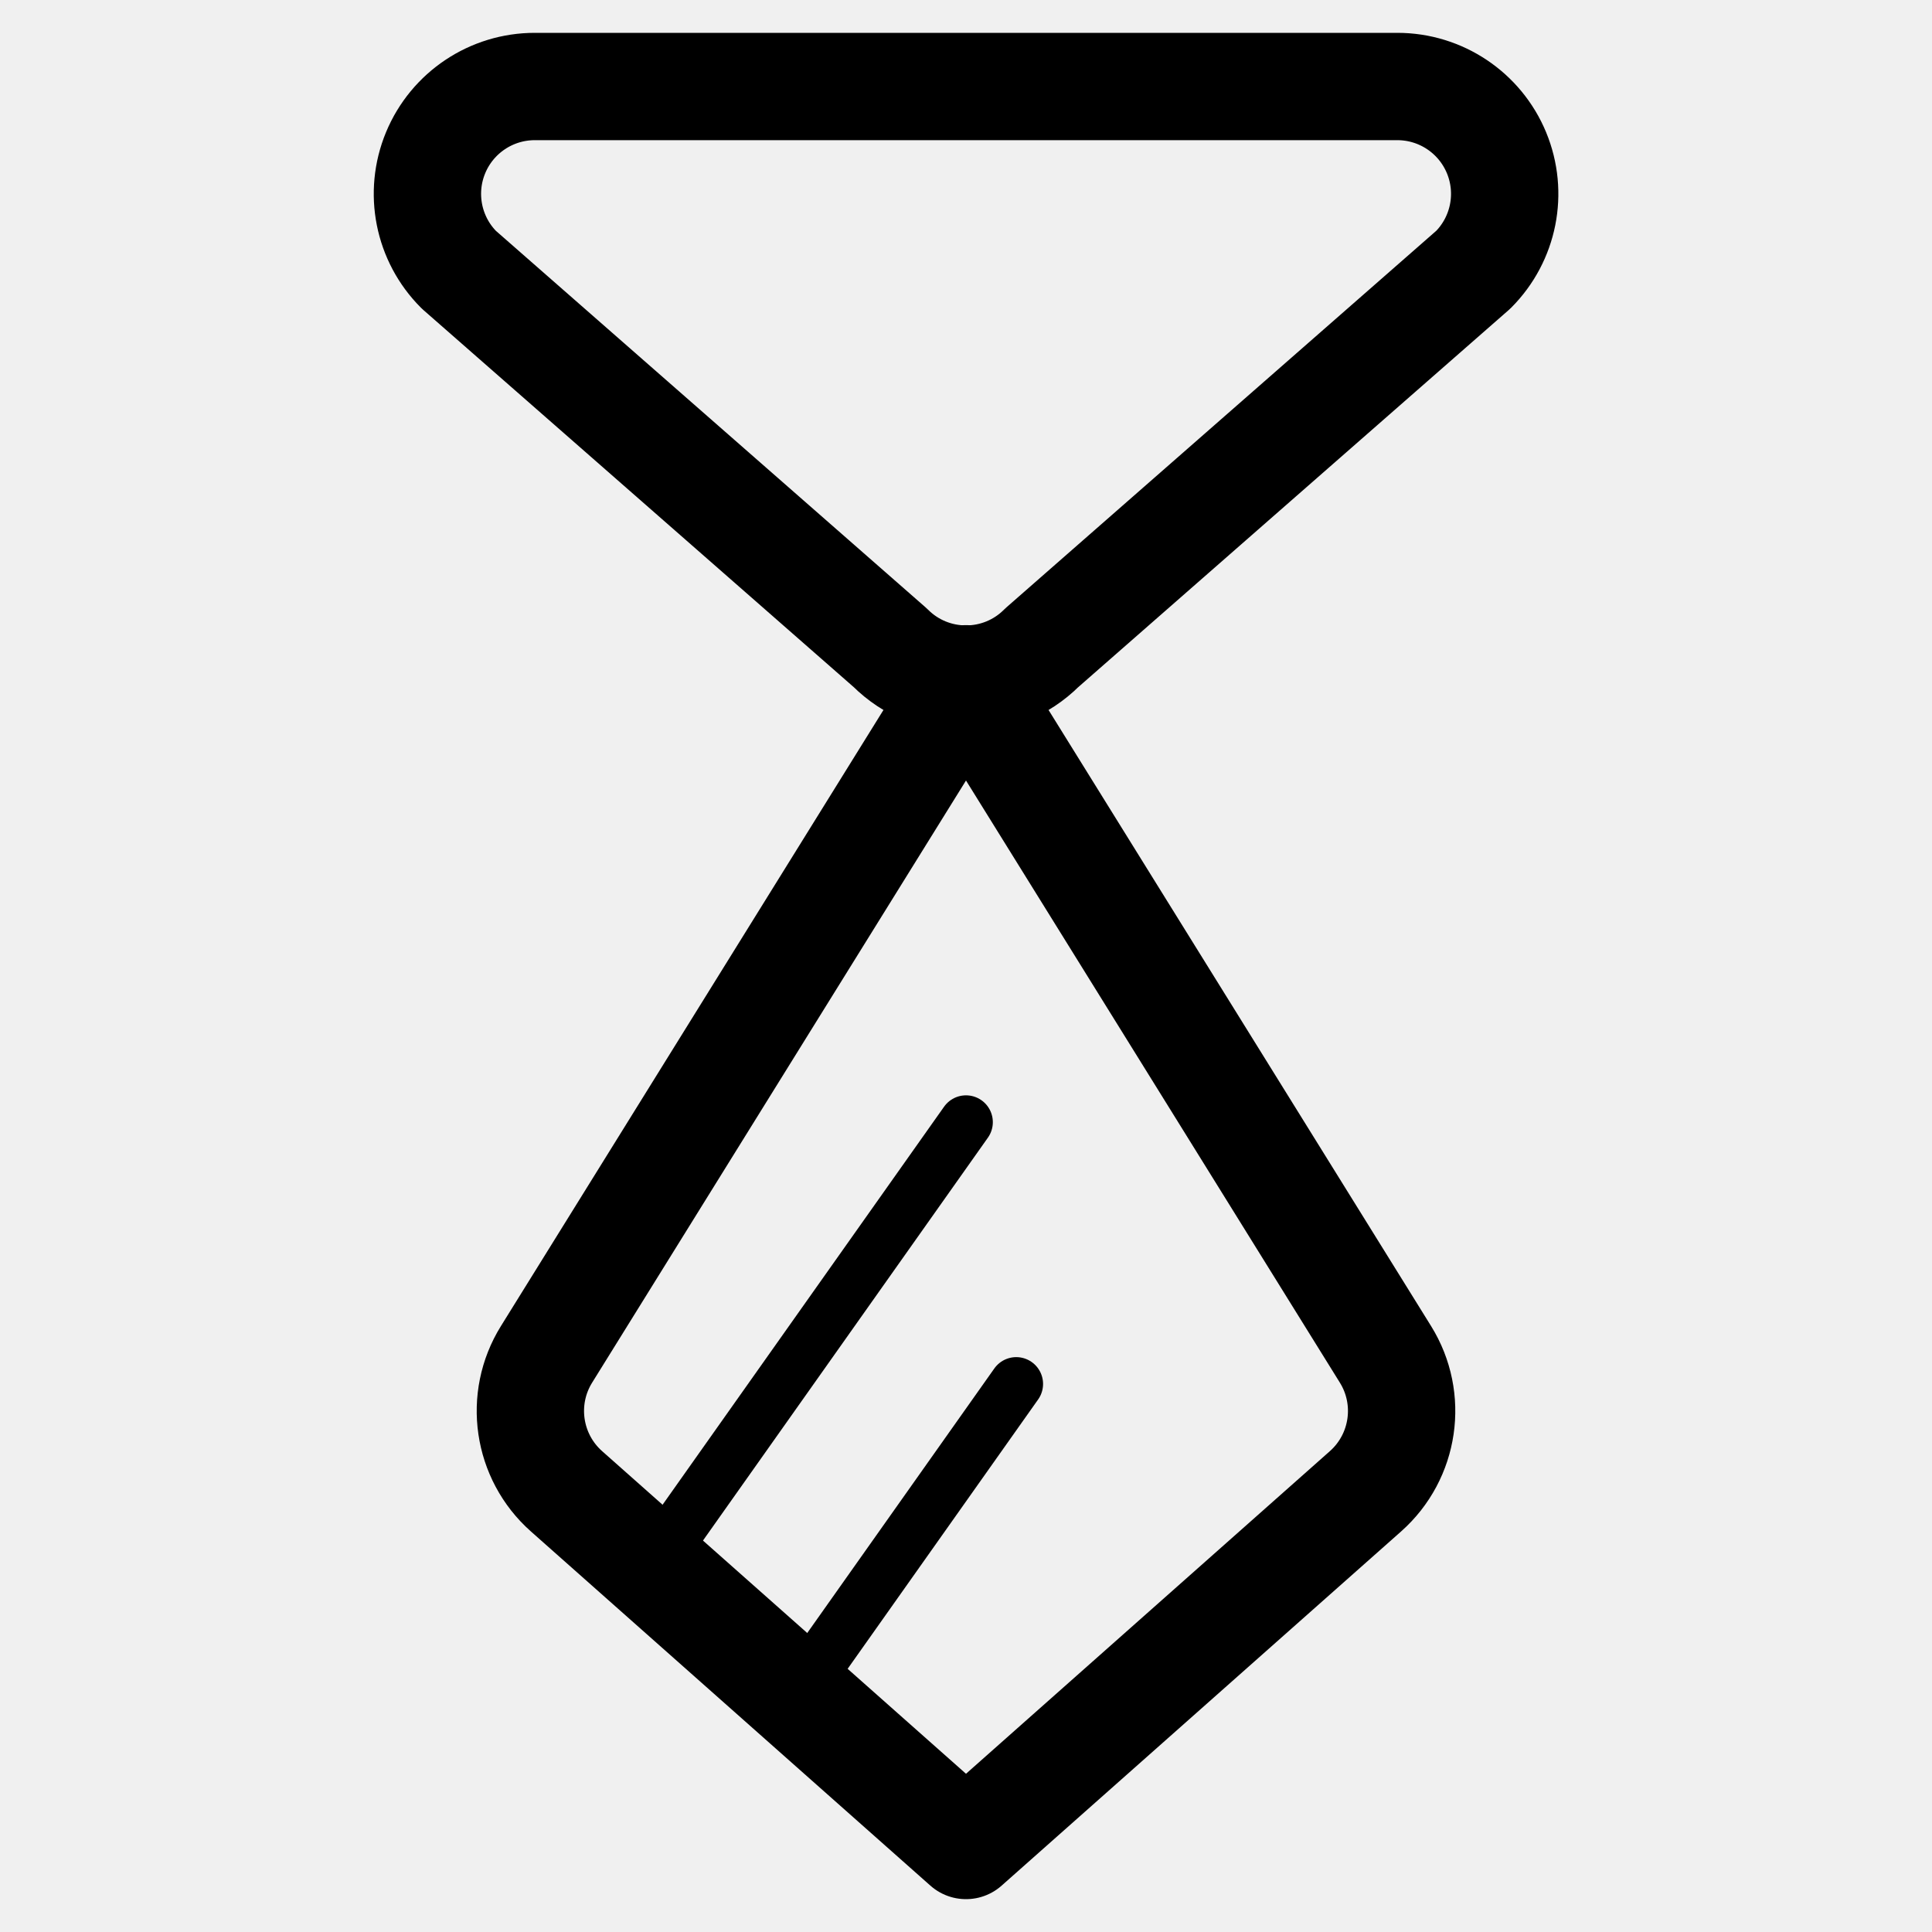
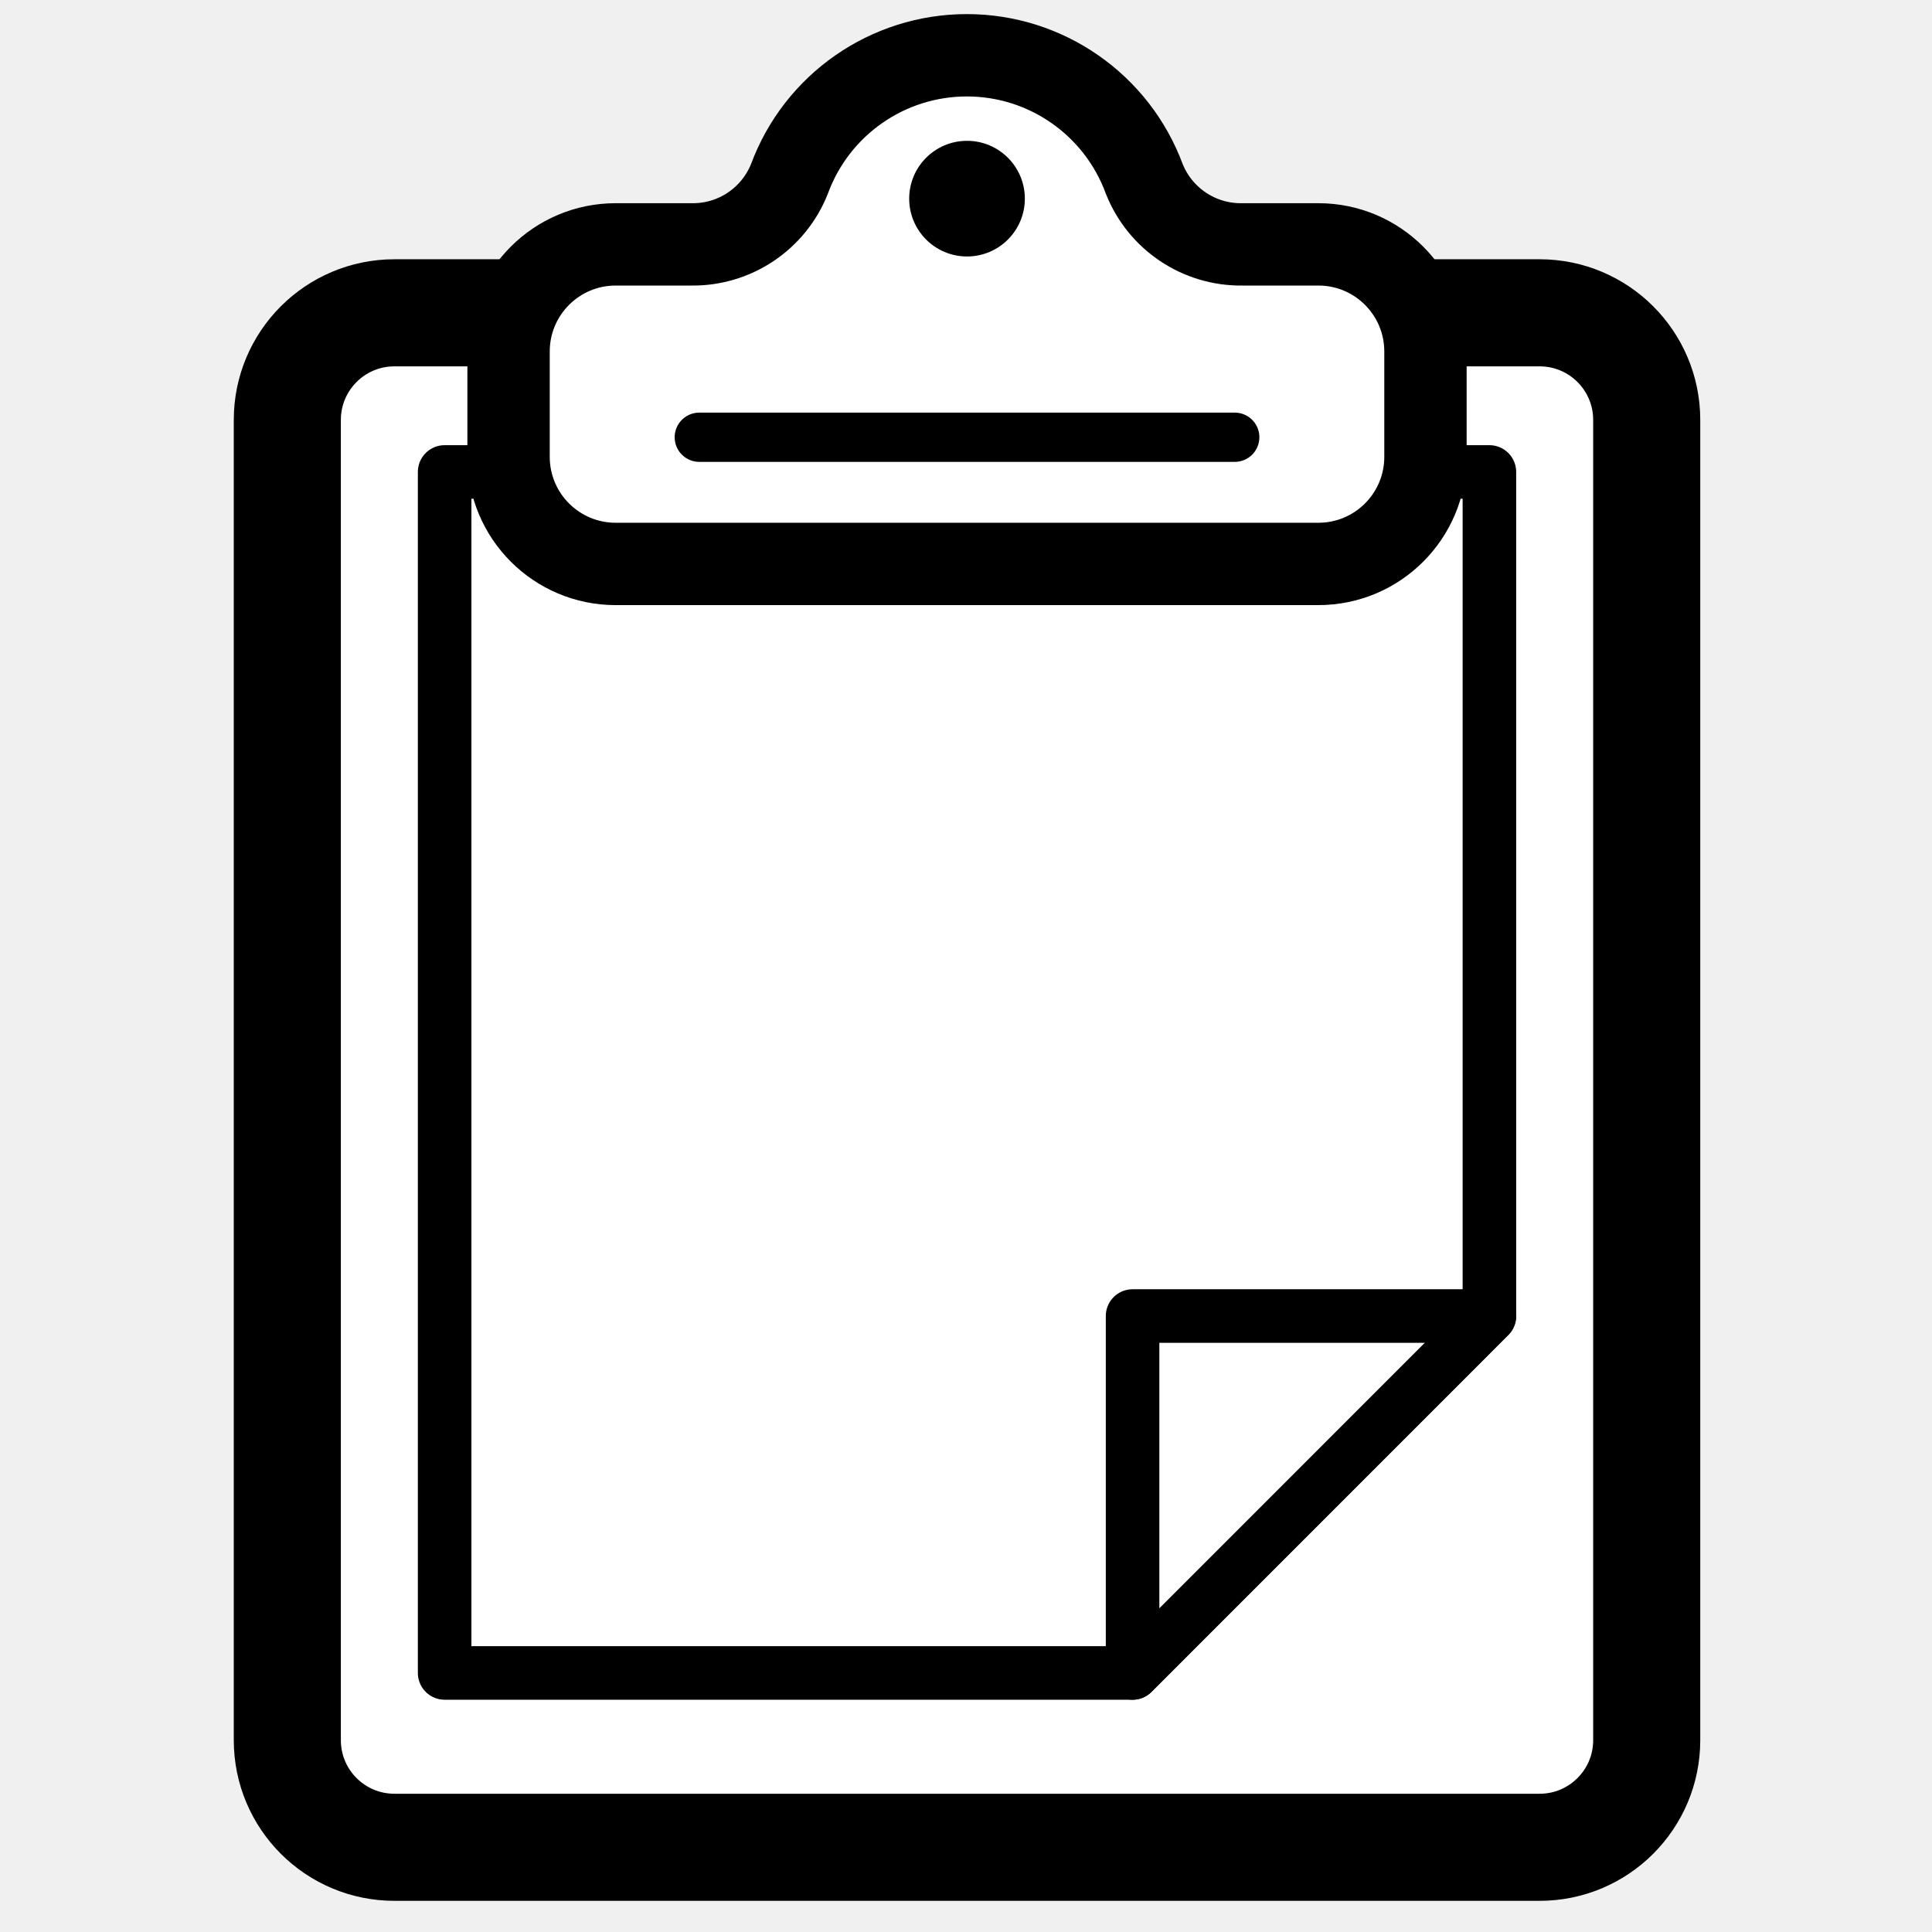
- <svg xmlns="http://www.w3.org/2000/svg" id="Layer_1" data-name="Layer 1" viewBox="0 0 18 18">
-   <rect width="18" height="18" fill="none" />
-   <path d="M62.21,6.034L58.192,2.513A1,1,0,0,1,58.9.806h8.036a1,1,0,0,1,.707,1.707L63.624,6.034A1,1,0,0,1,62.21,6.034Z" transform="translate(-53.917 0)" fill="none" stroke="#000" stroke-linecap="round" stroke-linejoin="round" />
-   <path d="M62.917,17.194l-3.722-3.3a1,1,0,0,1-.186-1.276l3.908-6.294,3.908,6.294a1,1,0,0,1-.186,1.276Z" transform="translate(-53.917 0)" fill="none" stroke="#000" stroke-linecap="round" stroke-linejoin="round" />
-   <line x1="9" y1="10.455" x2="6.07" y2="14.598" fill="none" stroke="#000" stroke-linecap="round" stroke-linejoin="round" stroke-width="0.5" />
-   <line x1="9.468" y1="12.894" x2="7.56" y2="15.592" fill="none" stroke="#000" stroke-linecap="round" stroke-linejoin="round" stroke-width="0.5" />
+ <svg xmlns="http://www.w3.org/2000/svg" id="Layer_1" data-name="Layer 1" viewBox="0 0 18.041 18.041">
+   <rect x="2.683" y="2.921" width="12.694" height="14.329" rx="1" ry="1" fill="#fff" stroke="#000" stroke-linejoin="round" />
+   <polygon points="4.152 4.407 4.152 15.622 10.576 15.622 13.908 12.289 13.908 4.407 4.152 4.407" fill="#fff" stroke="#000" stroke-linejoin="round" stroke-width="0.5" />
+   <polygon points="10.576 12.289 13.908 12.289 10.576 15.622 10.576 12.289" fill="#fff" stroke="#000" stroke-linejoin="round" stroke-width="0.5" />
+   <path d="M66.208,29.282H65.5a0.97,0.97,0,0,1-.918-0.612,1.766,1.766,0,0,0-3.313,0,0.97,0.97,0,0,1-.918.612H59.646a1,1,0,0,0-1,1v0.984a1,1,0,0,0,1,1h6.562a1,1,0,0,0,1-1V30.282A1,1,0,0,0,66.208,29.282Z" transform="translate(-53.897 -27)" fill="#fff" stroke="#000" stroke-linecap="round" stroke-miterlimit="10" stroke-width="0.769" />
+   <circle cx="9.03" cy="1.855" r="0.54" />
+   <line x1="6.53" y1="4.083" x2="11.53" y2="4.083" fill="#fff" stroke="#000" stroke-linecap="round" stroke-linejoin="round" stroke-width="0.46" />
+   <rect width="18.041" height="18.041" fill="none" />
</svg>
